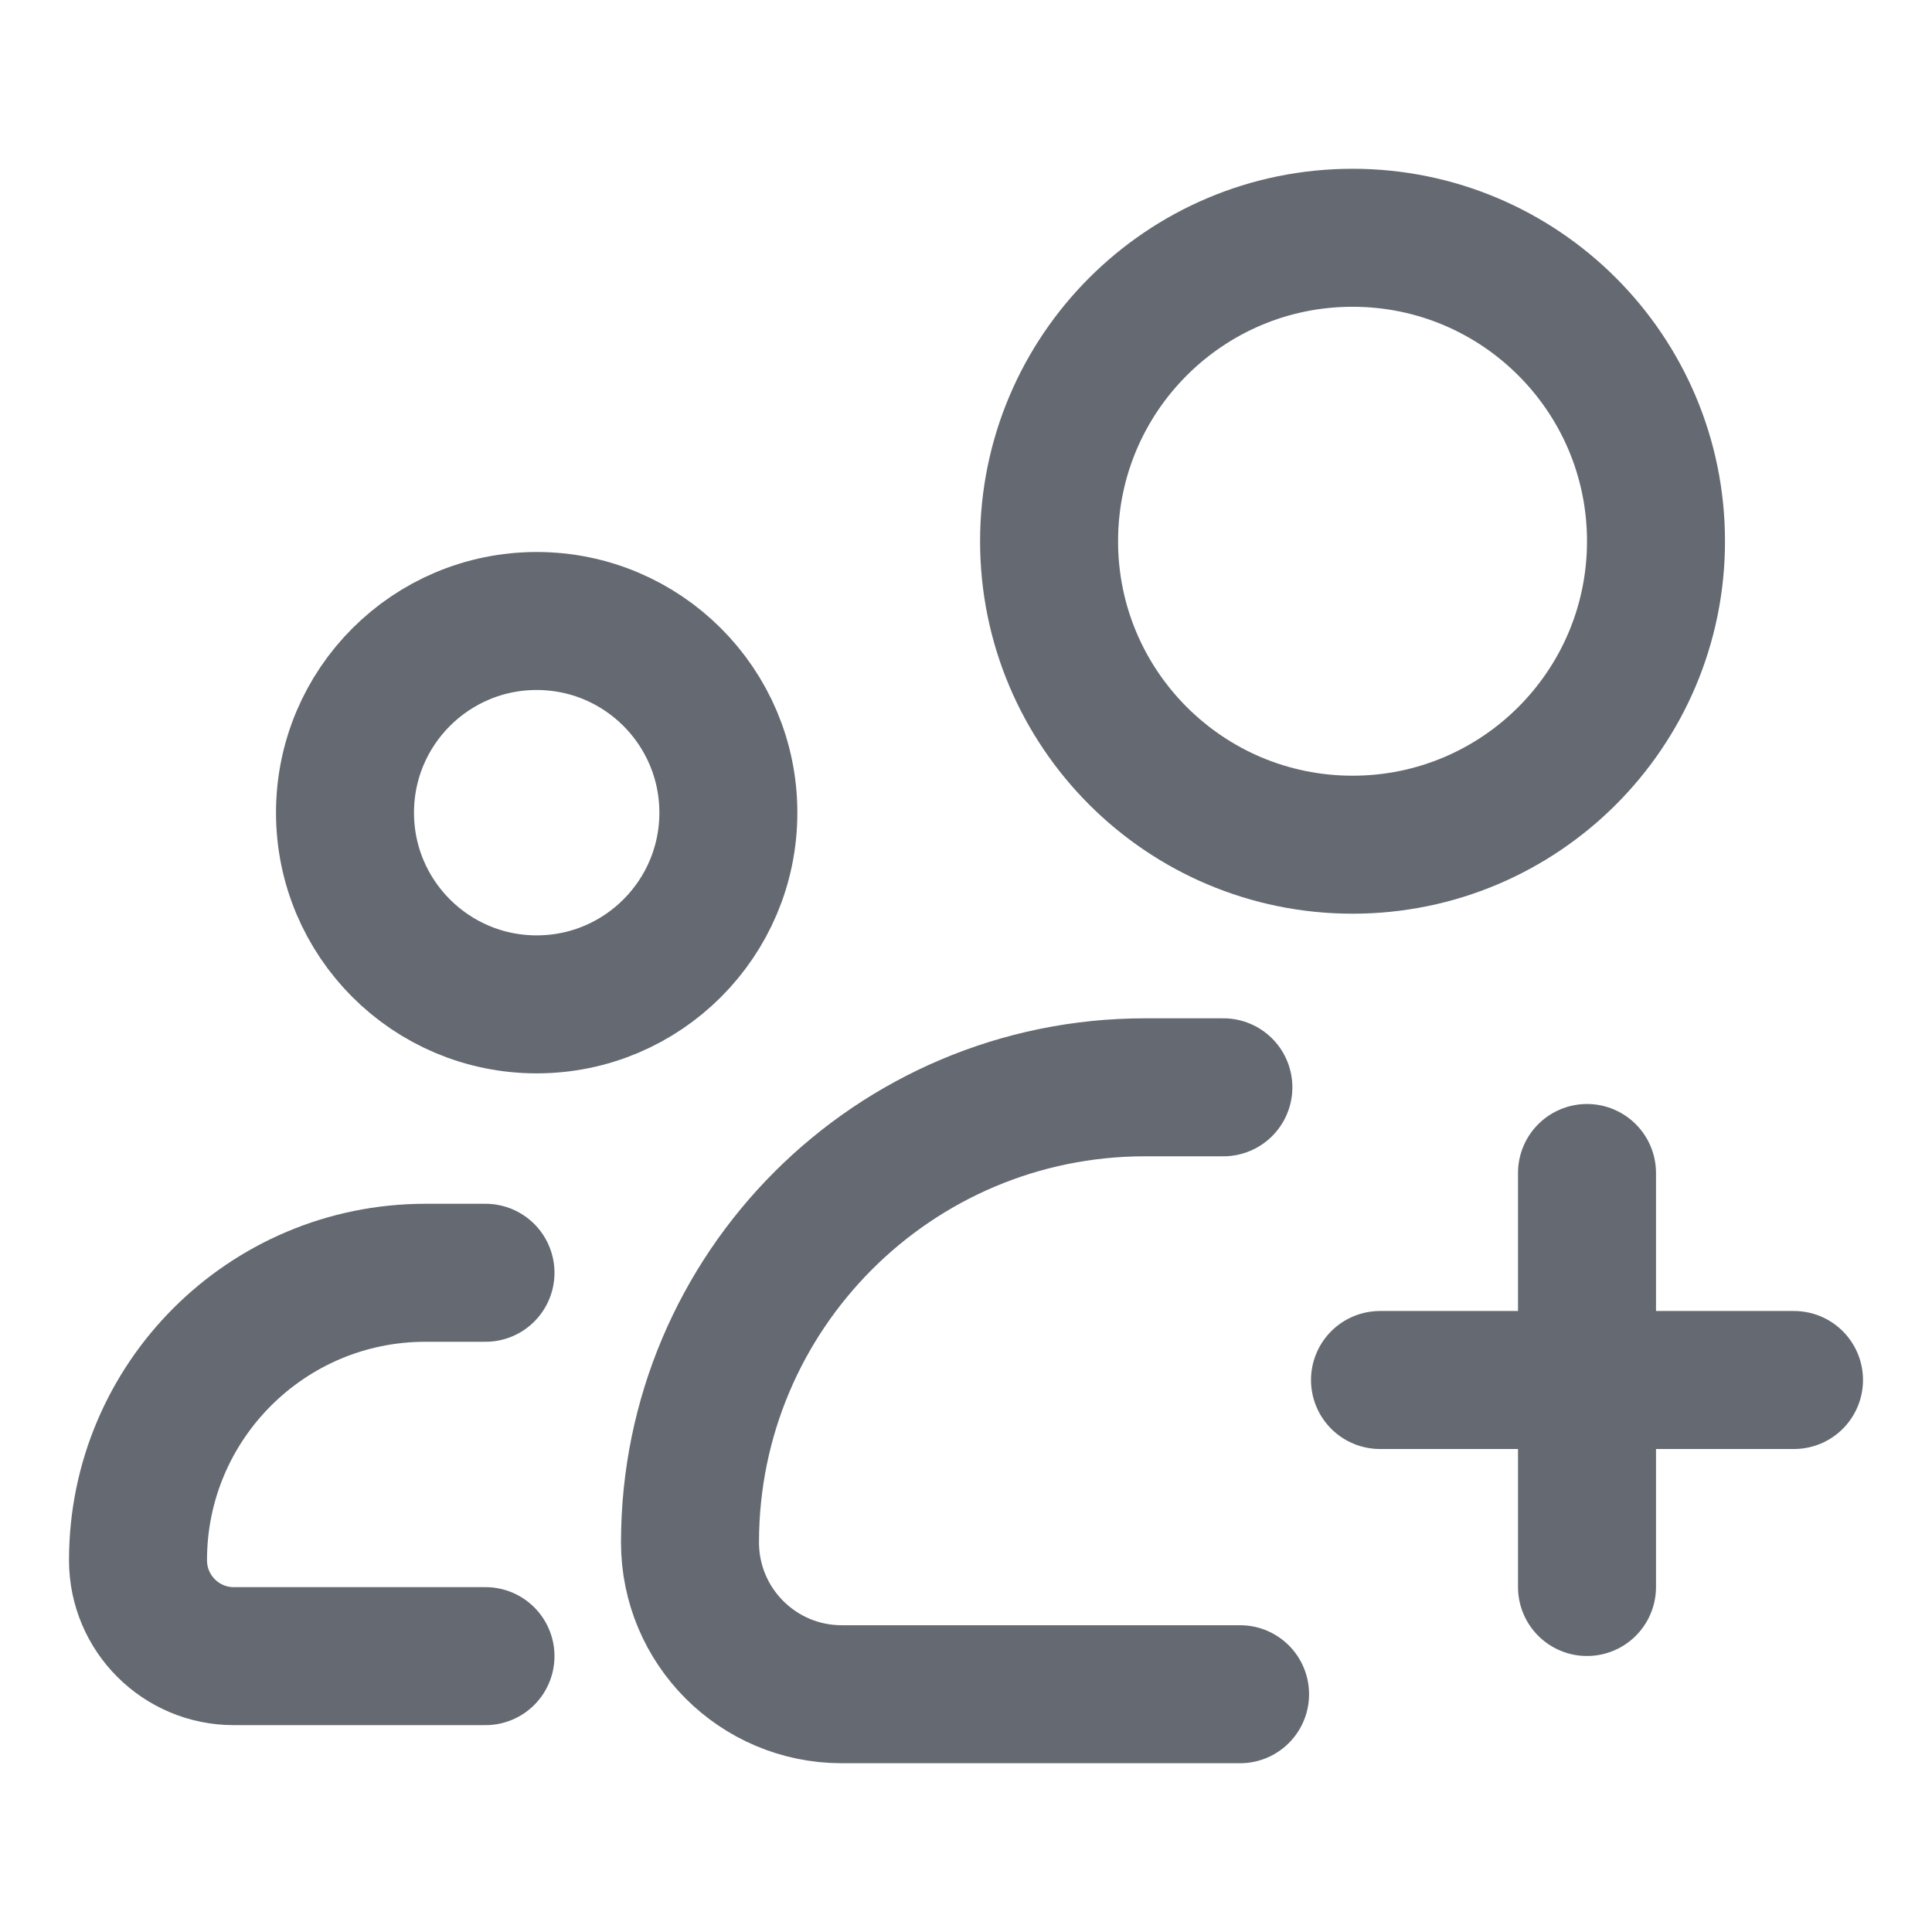
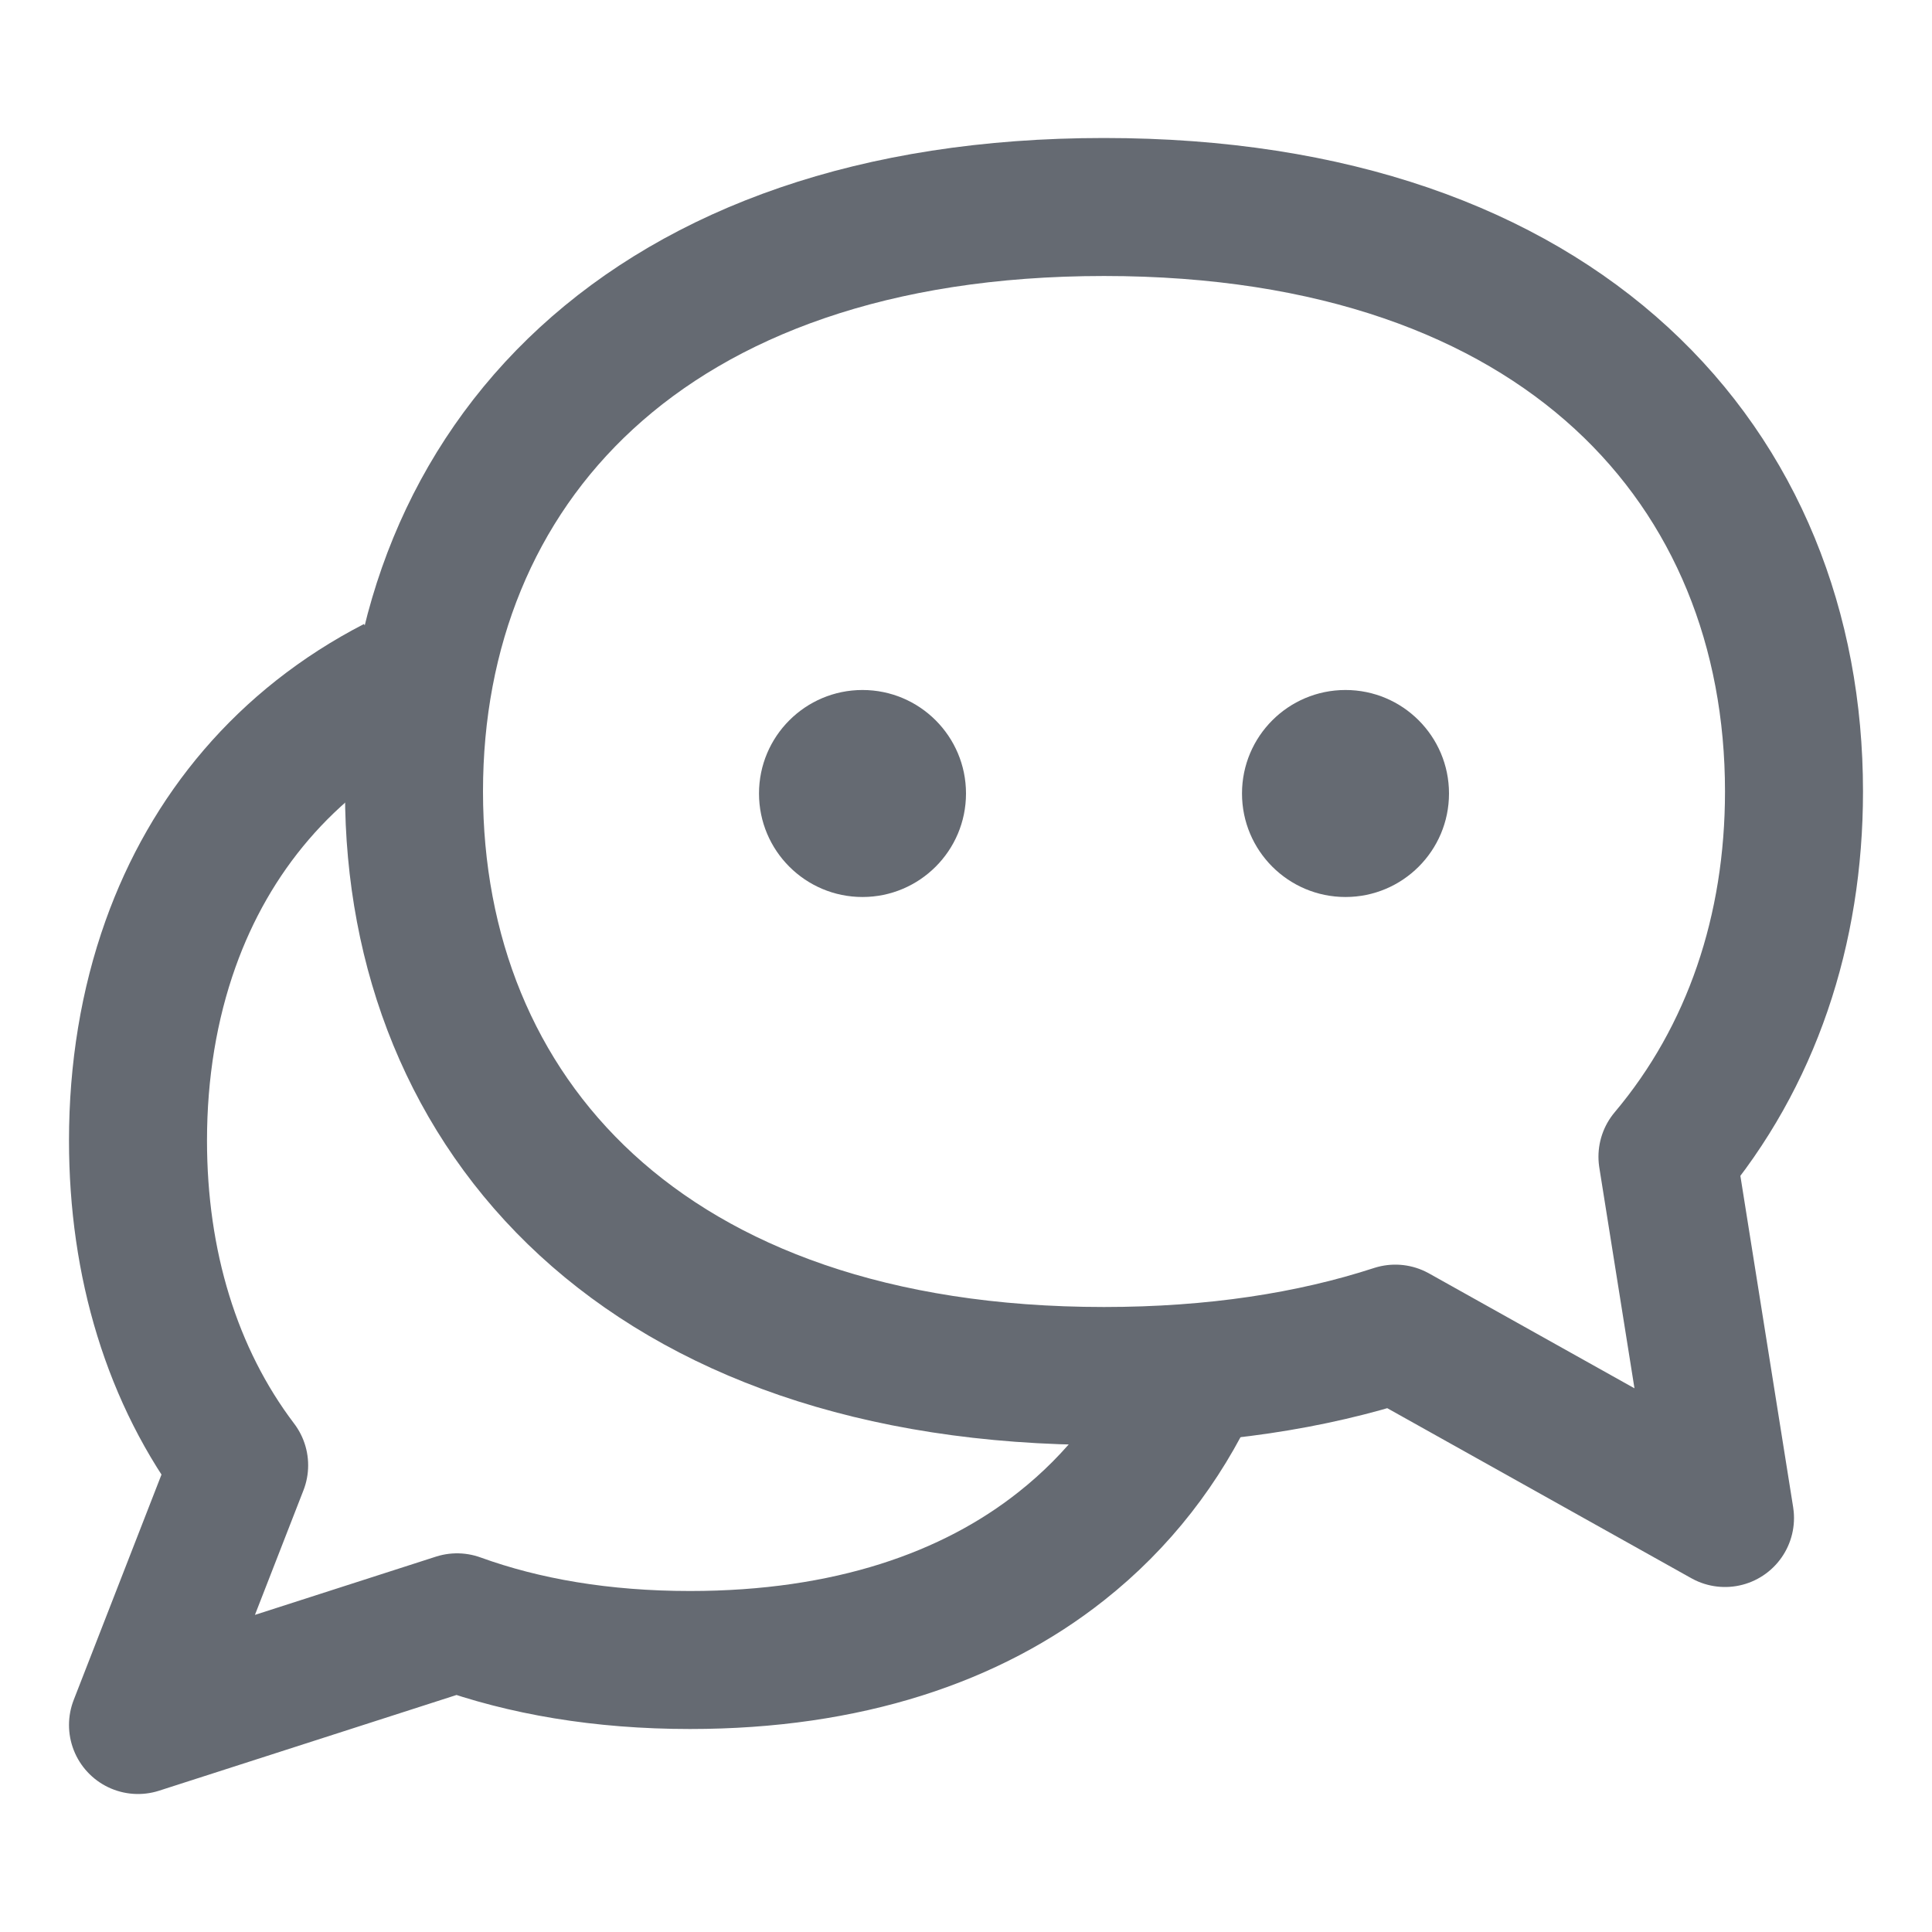
<svg xmlns="http://www.w3.org/2000/svg" width="14" height="14" viewBox="0 0 14 14" fill="none">
-   <path d="M10 10H13" stroke="#656A72" stroke-linecap="round" />
-   <path d="M11.5 8.5L11.5 11.5" stroke="#656A72" stroke-linecap="round" />
-   <circle cx="9.801" cy="3.922" r="2.199" stroke="#656A72" stroke-linecap="round" />
-   <circle cx="3.889" cy="5.889" r="1.389" stroke="#656A72" stroke-linecap="round" />
-   <path d="M8.865 7.879H8.298C6.476 7.879 5 9.356 5 11.177V11.177C5 11.784 5.492 12.277 6.099 12.277H8.986" stroke="#656A72" stroke-linecap="round" />
-   <path d="M3.518 9.223H3.083C1.933 9.223 1 10.155 1 11.306V11.306C1 11.69 1.311 12.001 1.694 12.001H3.518" stroke="#656A72" stroke-linecap="round" />
+   <path d="M13 5.735C13 6.737 12.694 7.657 12.083 8.382L12.5 11L10.111 9.664C9.503 9.862 8.799 9.971 8 9.971C4.667 9.971 3 8.074 3 5.735C3 3.396 4.667 1.5 8 1.5C11.333 1.5 13 3.396 13 5.735Z" stroke="#656A72" stroke-linejoin="round" />
+   <path d="M2.867 4.966C2.065 5.38 1.521 6.041 1.236 6.839C1.079 7.279 1 7.76 1 8.265C1 9.155 1.244 9.973 1.733 10.618L1 12.5L3.312 11.756C3.798 11.932 4.361 12.029 5 12.029C6.141 12.029 7.039 11.721 7.691 11.204C8.105 10.877 8.42 10.467 8.638 10" stroke="#656A72" stroke-linejoin="round" />
+   <path d="M7 5.75C7 6.164 6.664 6.5 6.25 6.5C5.836 6.5 5.5 6.164 5.5 5.75C5.5 5.336 5.836 5 6.25 5C6.664 5 7 5.336 7 5.75Z" fill="#656A72" />
+   <circle cx="9.75" cy="5.75" r="0.75" fill="#656A72" />
</svg>
